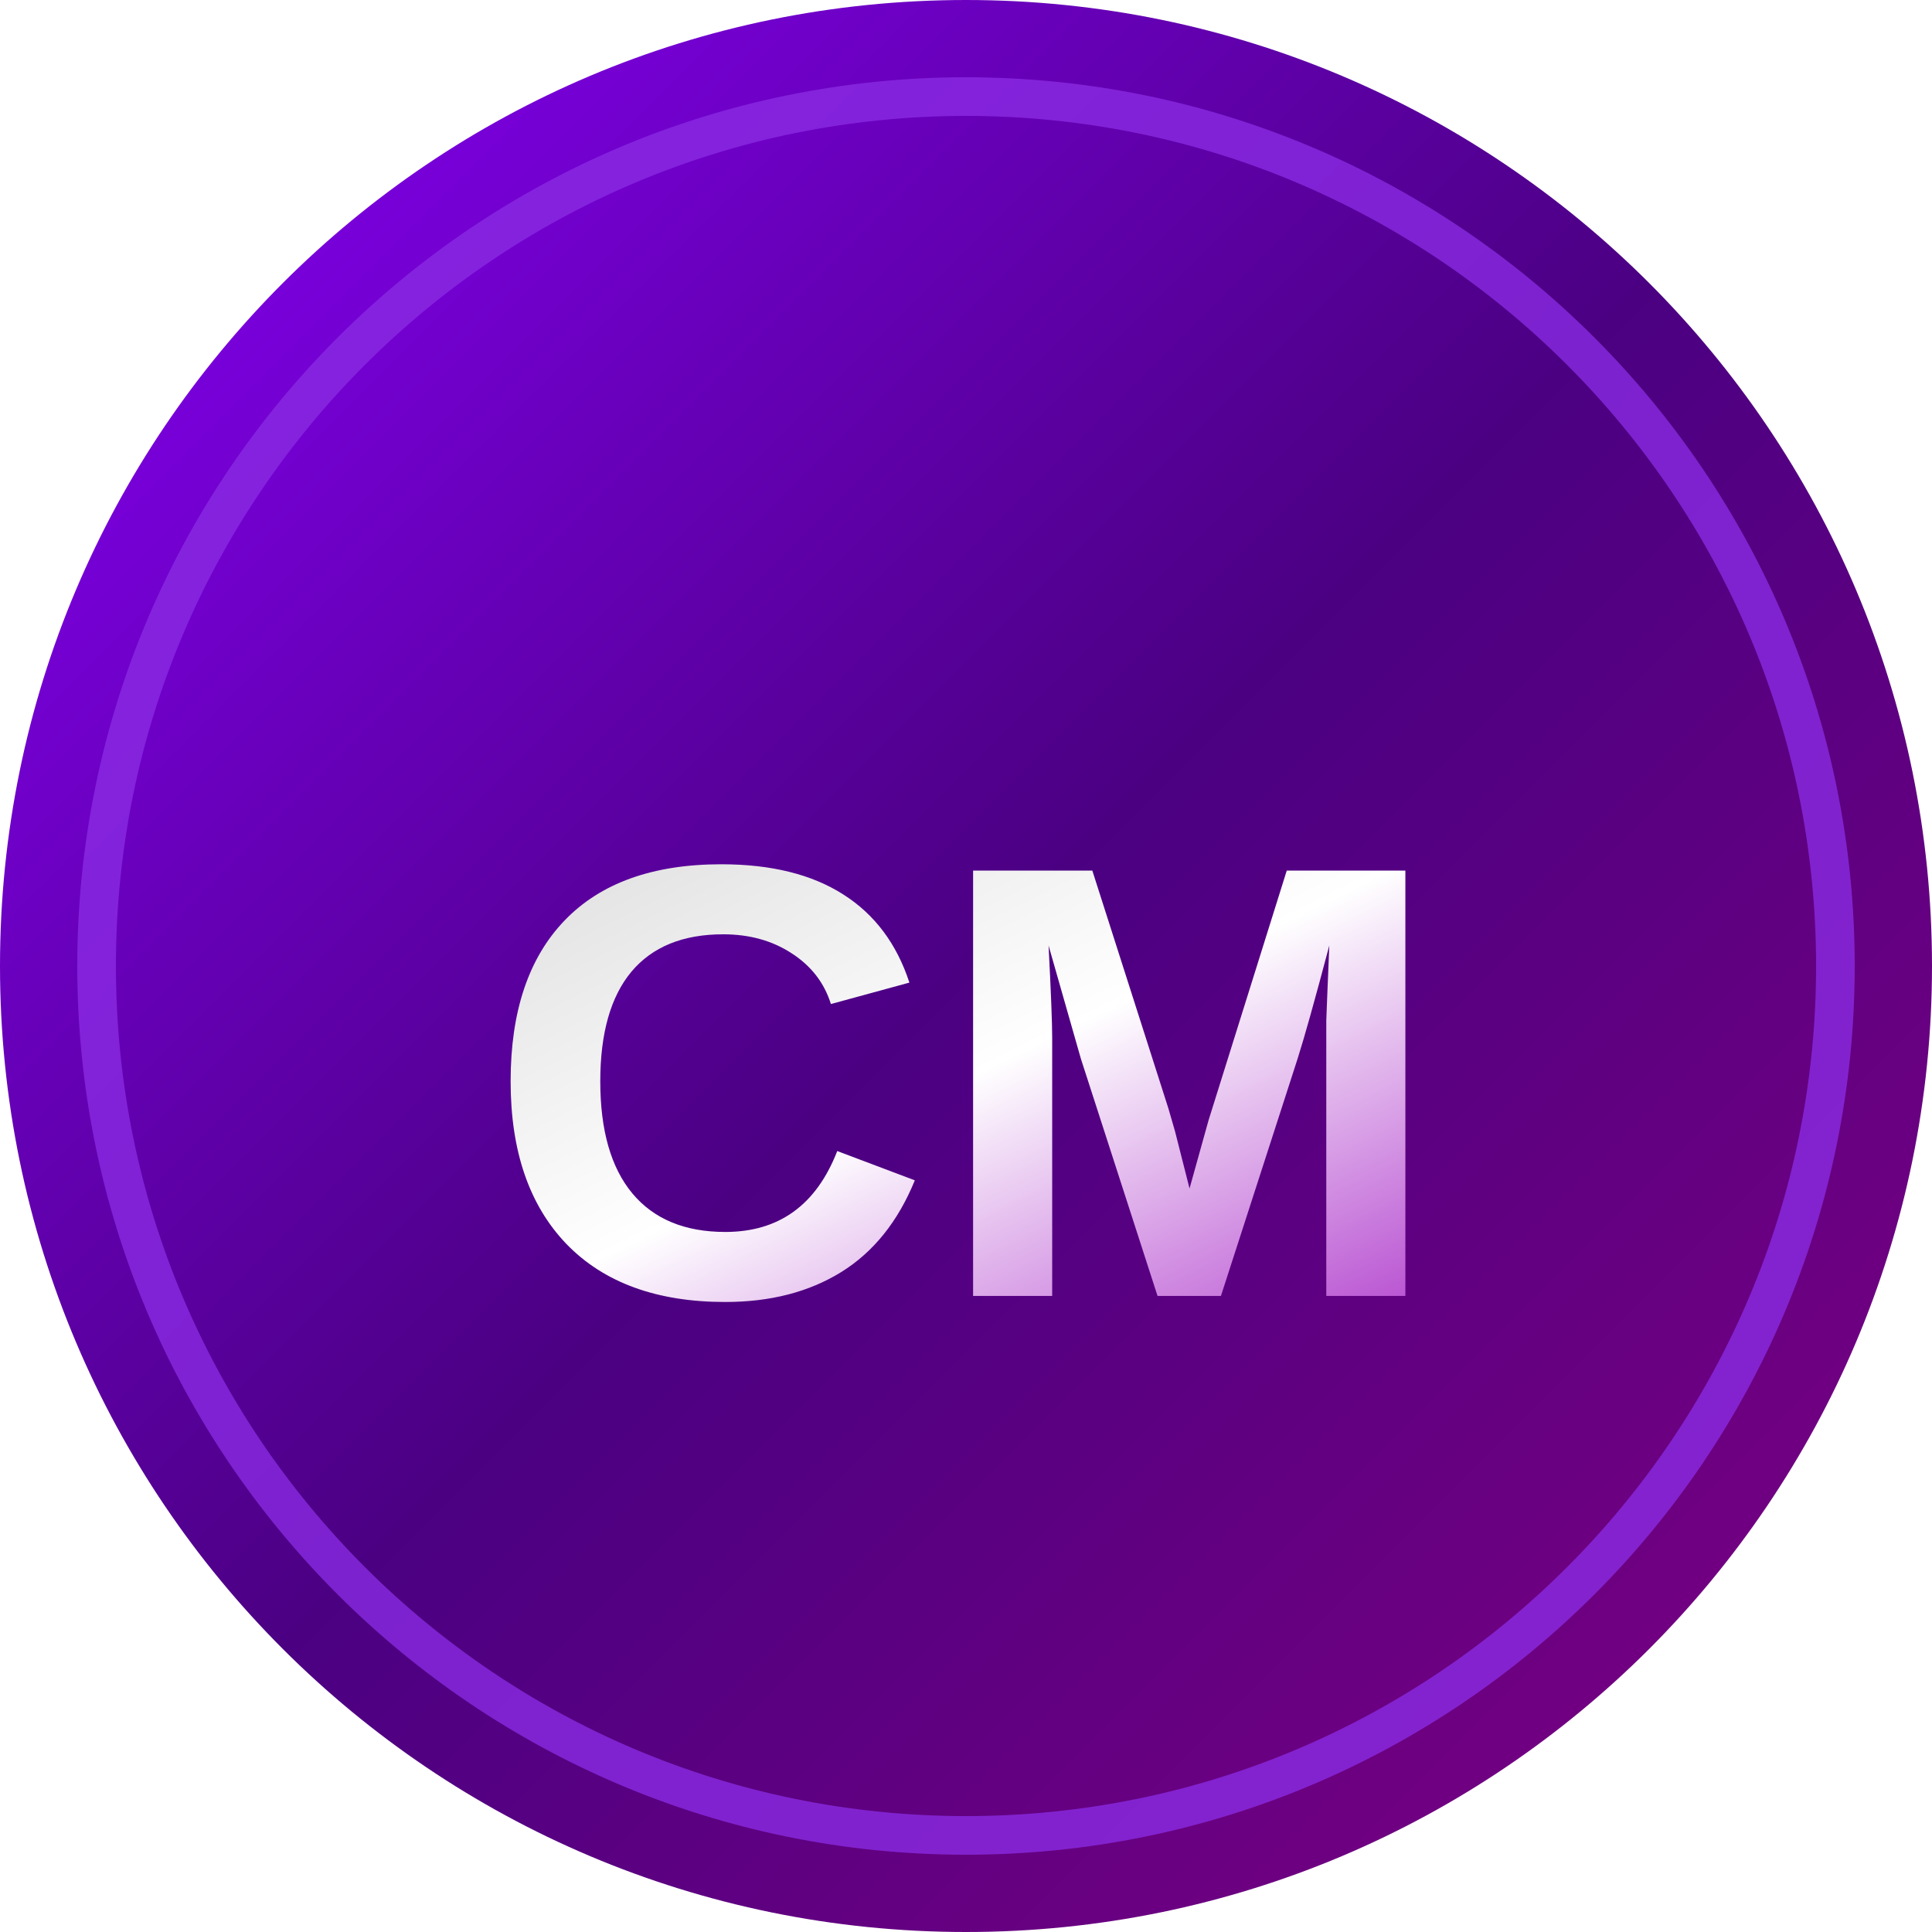
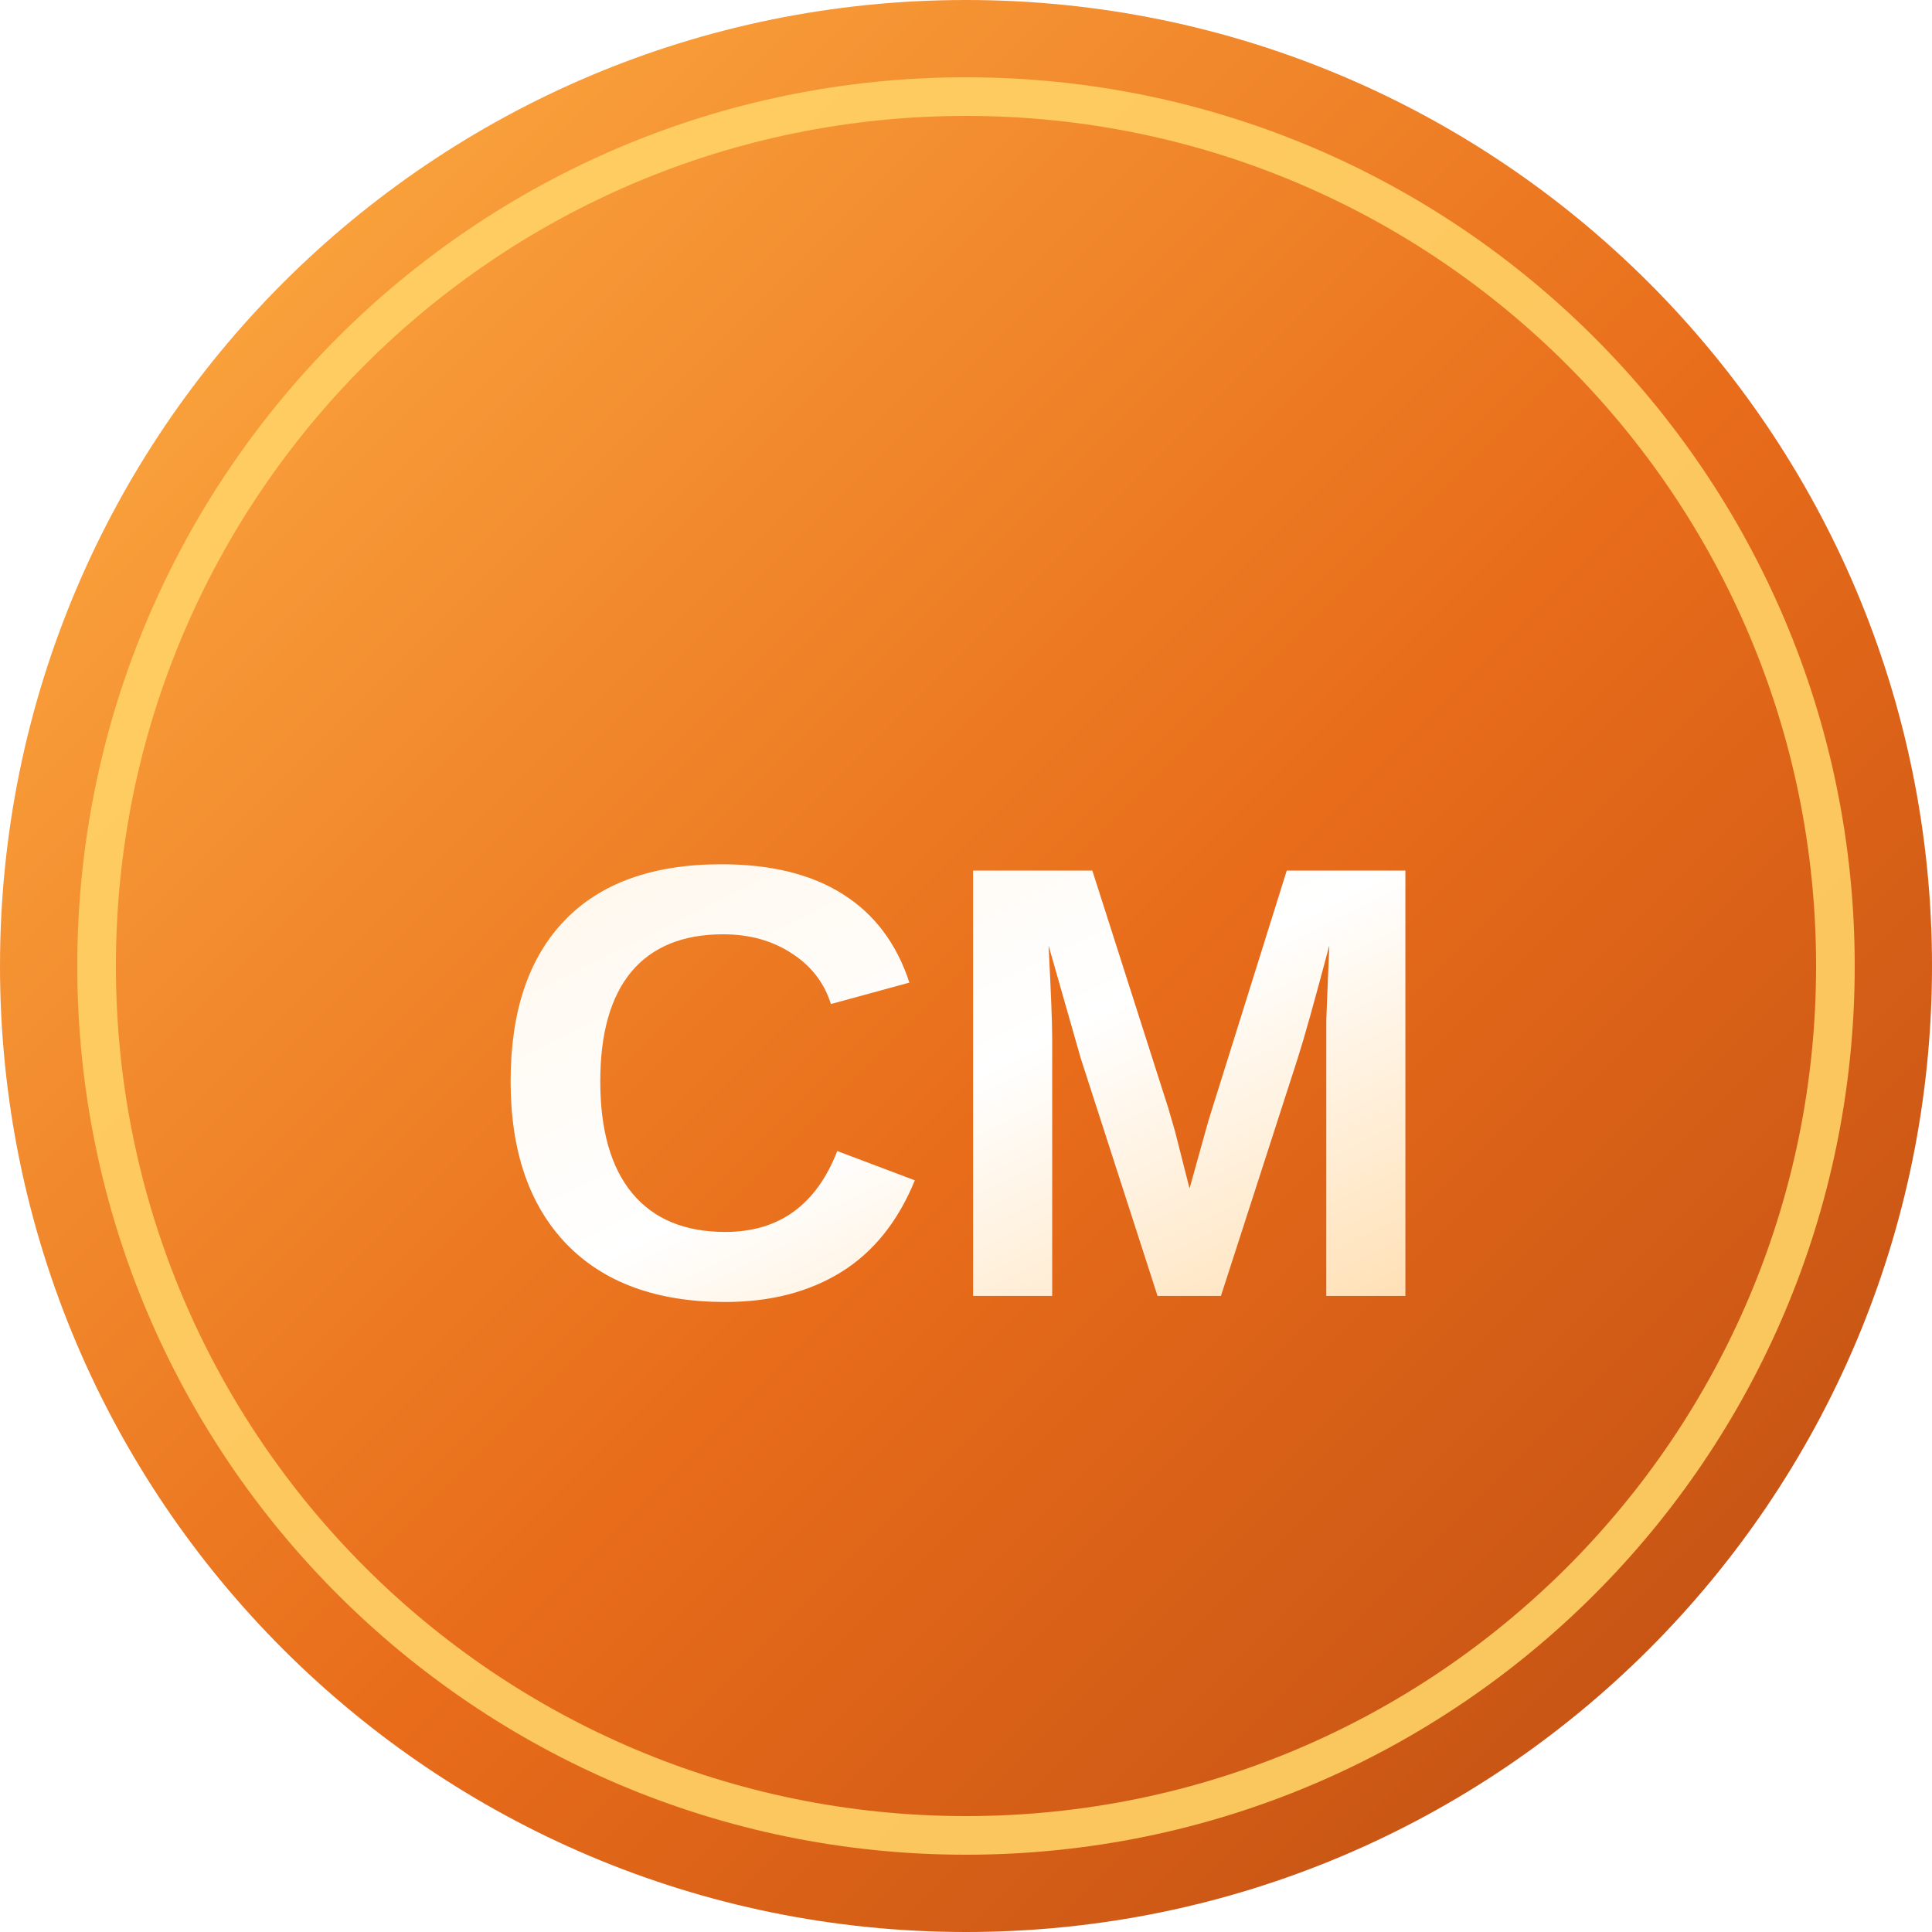
<svg xmlns="http://www.w3.org/2000/svg" viewBox="0 0 100 100">
  <defs>
    <linearGradient id="bgGradient" x1="0%" y1="0%" x2="100%" y2="100%">
-       <stop offset="0%" style="stop-color:#8B00FF;stop-opacity:1" />
-       <stop offset="50%" style="stop-color:#4B0082;stop-opacity:1" />
-       <stop offset="100%" style="stop-color:#800080;stop-opacity:1" />
+       <stop offset="0%" style="stop-color:#ffb347;stop-opacity:1" />
+       <stop offset="55%" style="stop-color:#e86c1a;stop-opacity:1" />
+       <stop offset="100%" style="stop-color:#b94a12;stop-opacity:1" />
    </linearGradient>
    <linearGradient id="textGradient" x1="0%" y1="0%" x2="100%" y2="100%">
-       <stop offset="0%" style="stop-color:#E0E0E0;stop-opacity:1" />
-       <stop offset="50%" style="stop-color:#FFFFFF;stop-opacity:1" />
-       <stop offset="100%" style="stop-color:#BA55D3;stop-opacity:1" />
+       <stop offset="0%" style="stop-color:#fff7ec;stop-opacity:1" />
+       <stop offset="50%" style="stop-color:#ffffff;stop-opacity:1" />
+       <stop offset="100%" style="stop-color:#ffe0b5;stop-opacity:1" />
    </linearGradient>
  </defs>
  <circle cx="50" cy="50" r="50" fill="url(#bgGradient)" />
-   <circle cx="50" cy="50" r="45" fill="none" stroke="#8A2BE2" stroke-width="2" opacity="0.8" />
+   <circle cx="50" cy="50" r="45" fill="none" stroke="#ffd166" stroke-width="2" opacity="0.9" />
  <text x="50" y="58" text-anchor="middle" dominant-baseline="middle" font-family="Arial, sans-serif" font-size="32" font-weight="bold" fill="url(#textGradient)" style="text-shadow: 2px 2px 4px rgba(0,0,0,0.5);">CM</text>
</svg>
